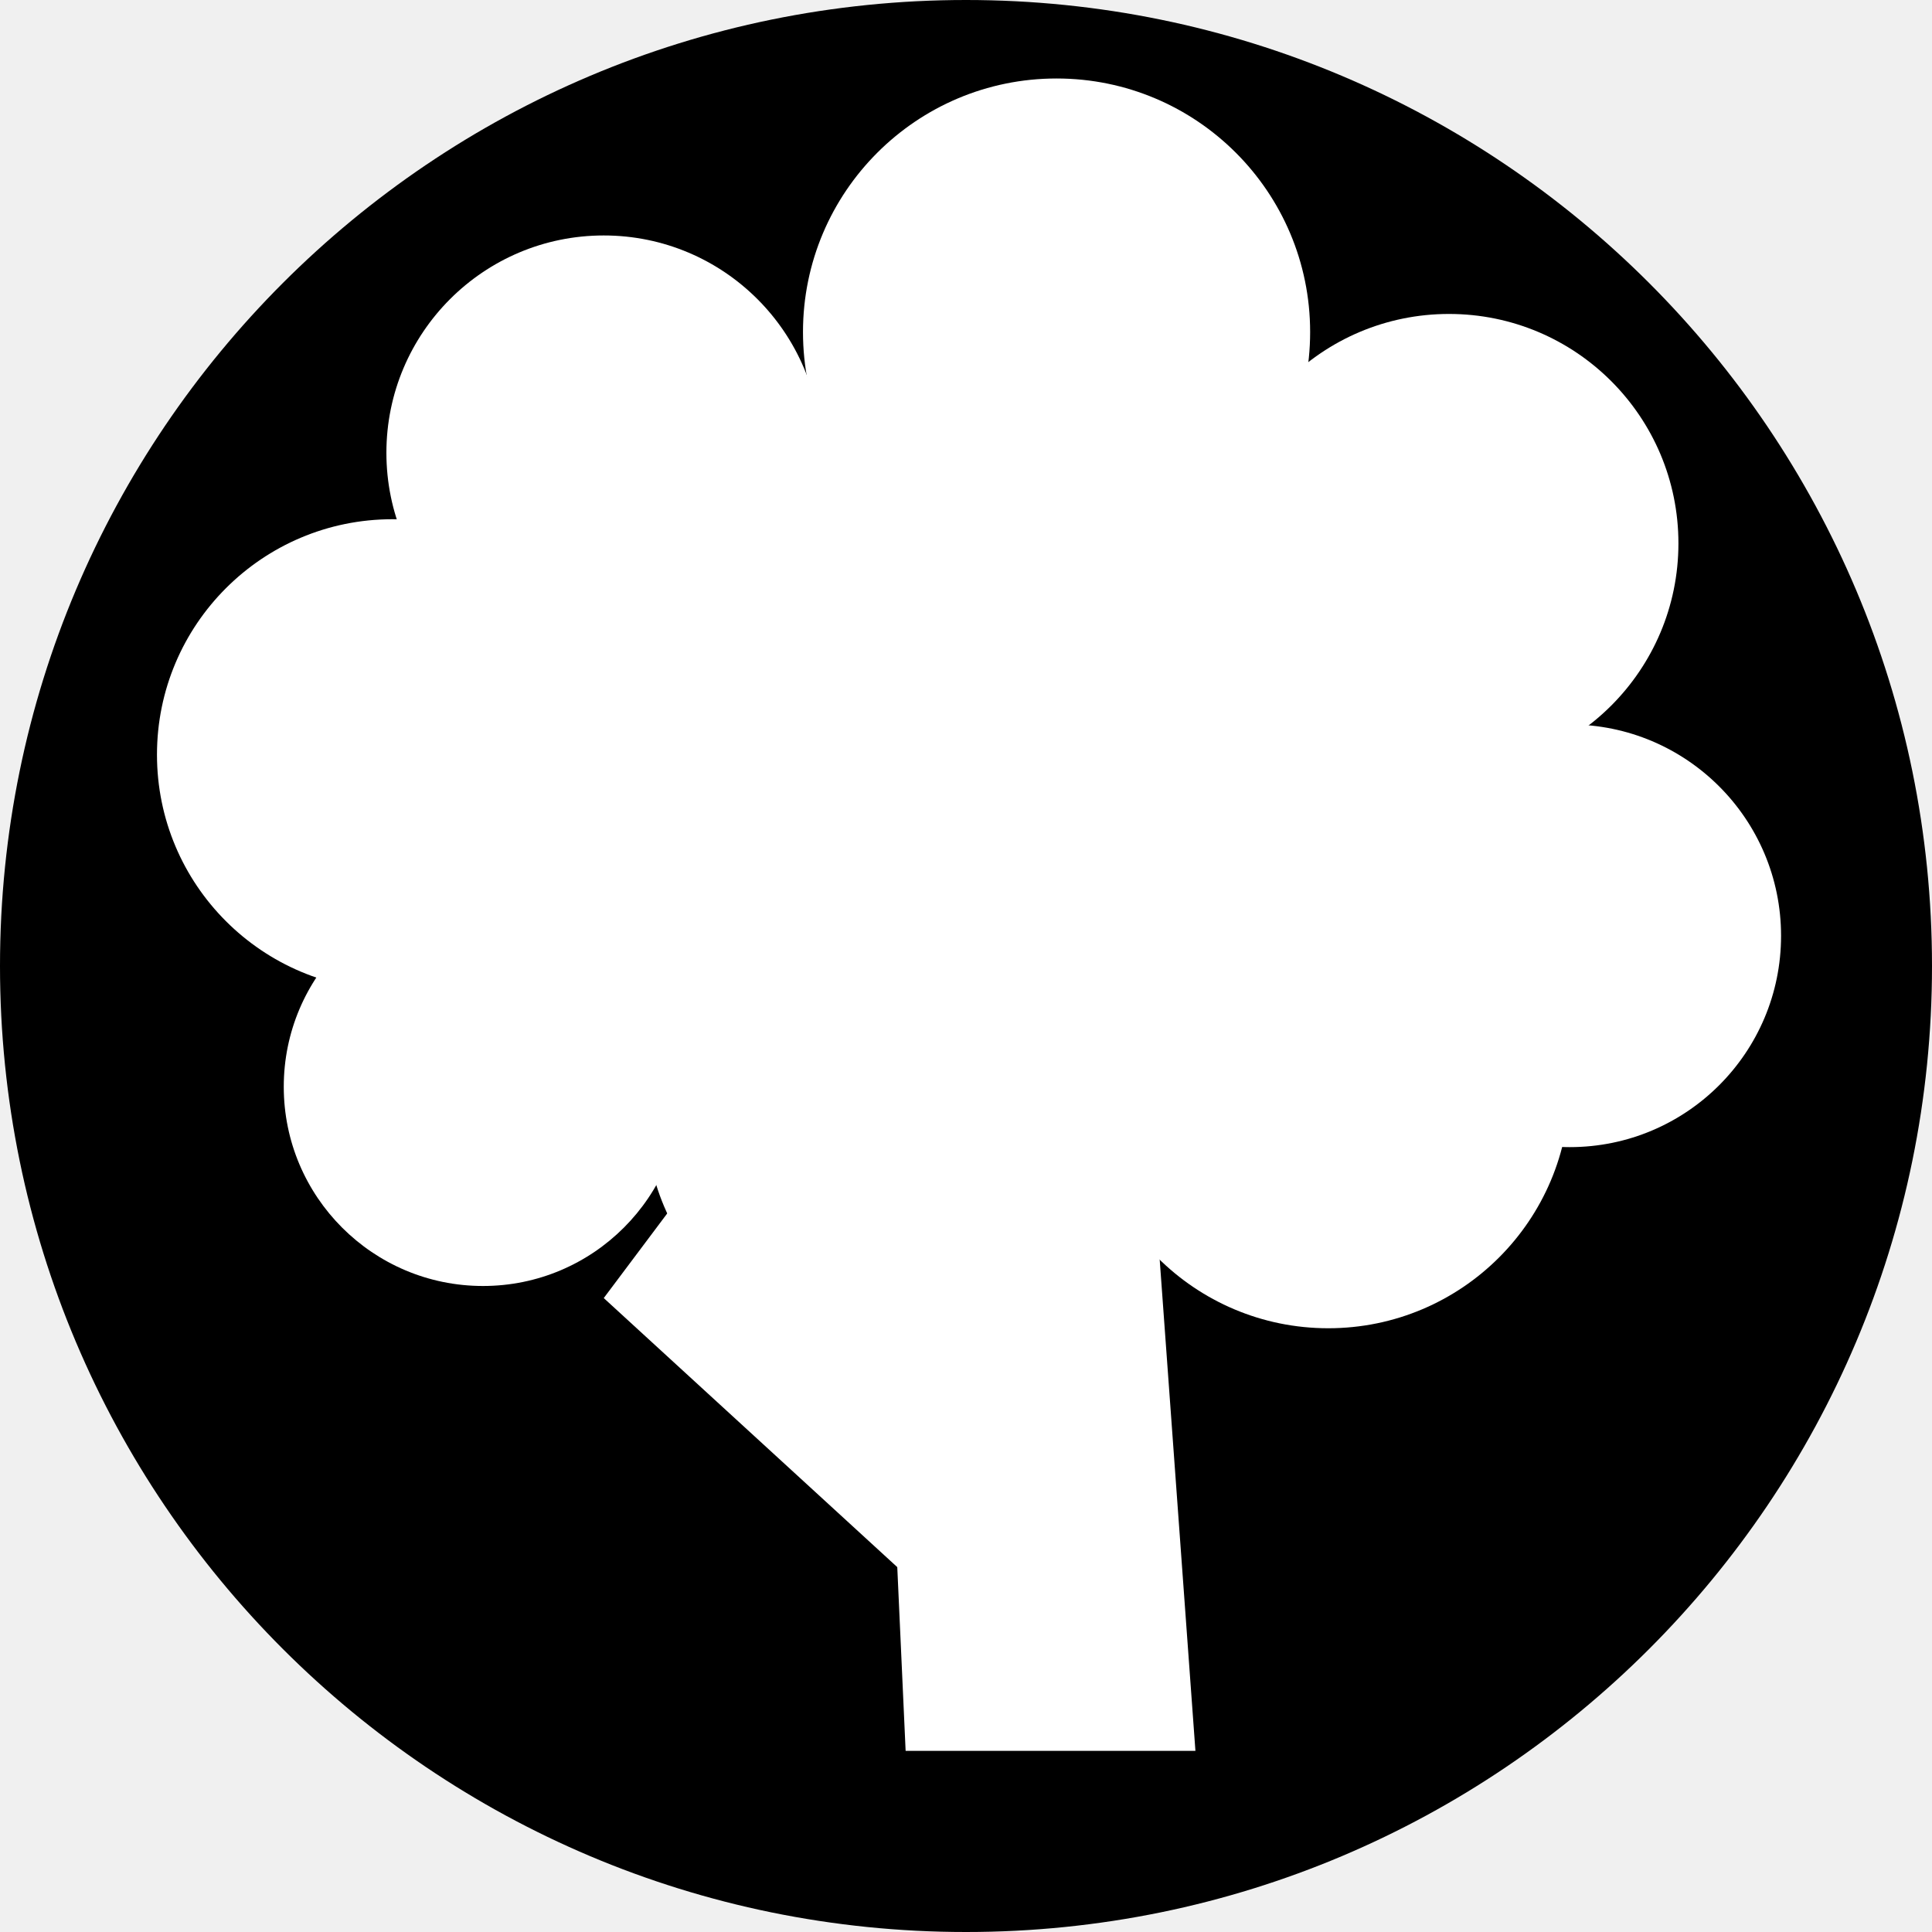
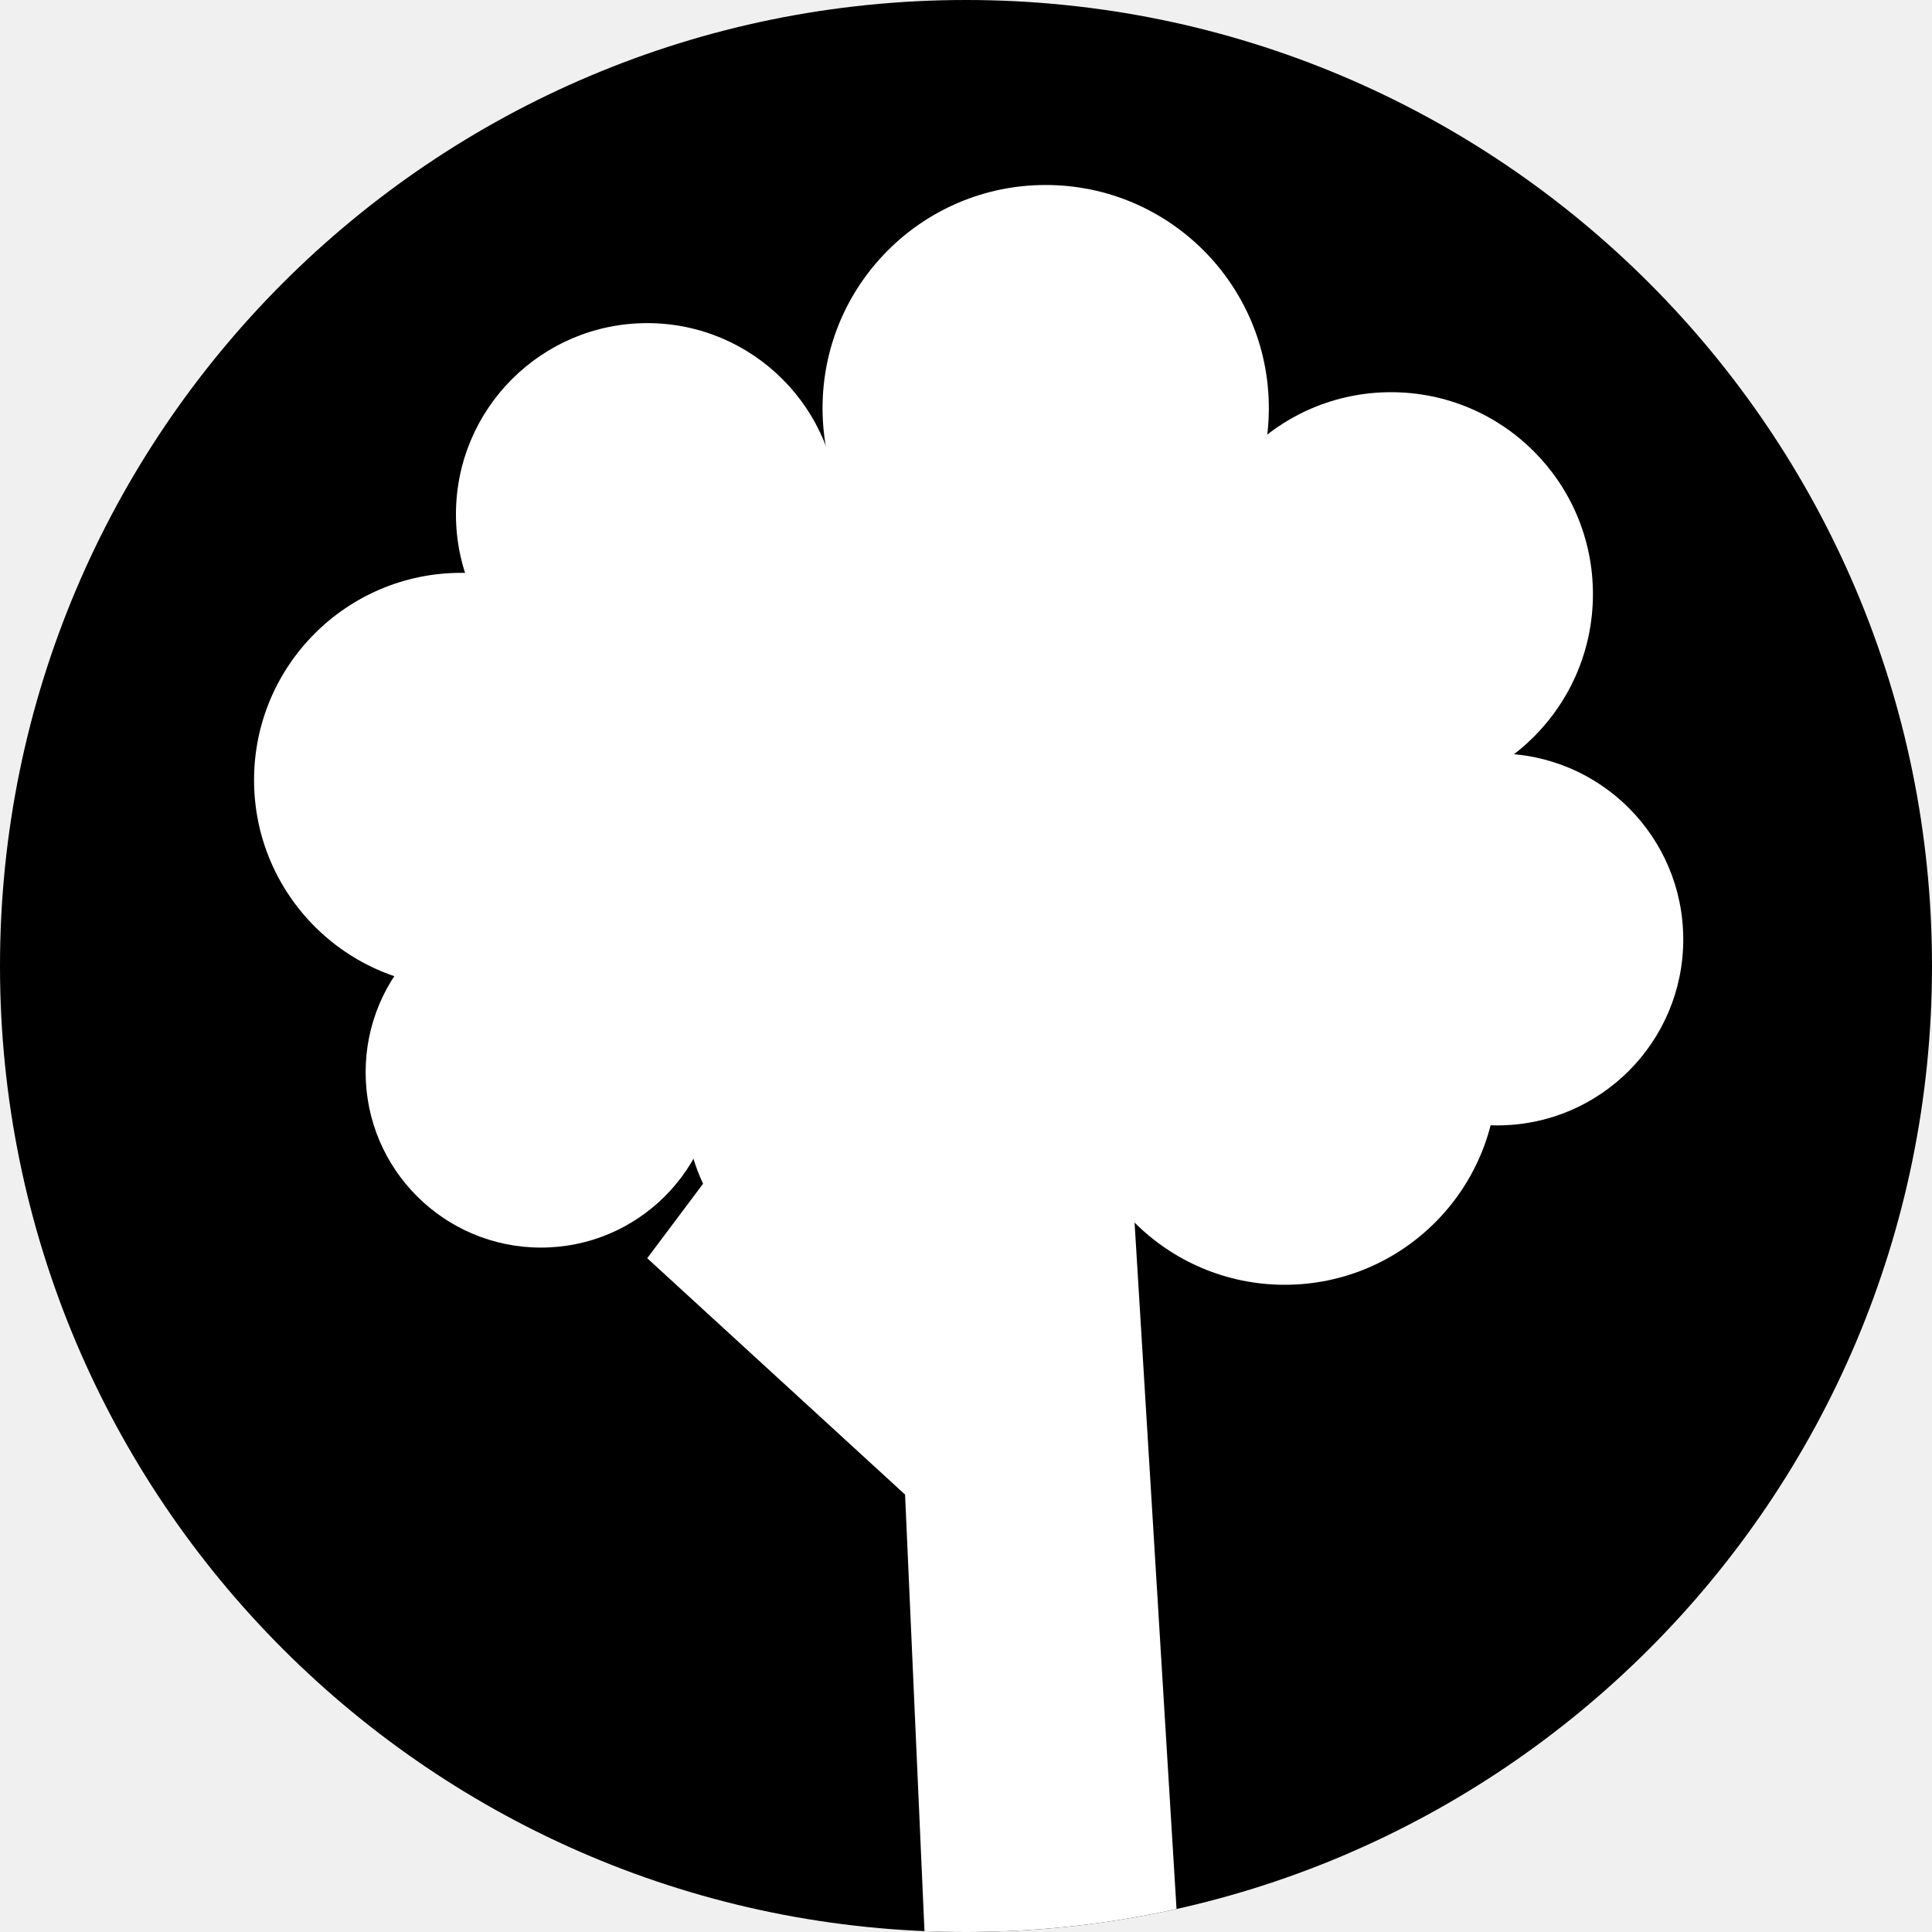
<svg xmlns="http://www.w3.org/2000/svg" viewBox="0 0 32 32">
+   <clipPath id="c">
+     <circle cx="16" cy="16" r="16" />
+   </clipPath>
  <circle cx="16" cy="16" r="16" fill="#000" />
-   <g fill="#fff">
-     <circle cx="10" cy="7.5" r="3.6" />
-     <circle cx="17.5" cy="5.5" r="4.2" />
-     <circle cx="24" cy="9" r="3.8" />
-     <circle cx="6.5" cy="12.5" r="3.9" />
-     <circle cx="13" cy="10.5" r="4" />
-     <circle cx="20" cy="12" r="4" />
-     <circle cx="26" cy="15.5" r="3.5" />
-     <circle cx="8" cy="18" r="3.3" />
-     <circle cx="14.5" cy="18.5" r="3.8" />
-     <circle cx="22" cy="18" r="4" />
-     <rect x="9" y="8" width="16" height="11" />
-     <path d="M14.5 18H19L19.8 29H15Z" />
-     <path d="M10 21.5L11.5 19.5L17 19.5L16 27Z" />
+   <g clip-path="url(#c)">
+     <g fill="#fff" transform="translate(1.92 1.92) scale(0.88)">
+       <circle cx="10" cy="7.5" r="3.6" />
+       <circle cx="17.5" cy="5.5" r="4.2" />
+       <circle cx="24" cy="9" r="3.8" />
+       <circle cx="6.5" cy="12.5" r="3.9" />
+       <circle cx="13" cy="10.5" r="4" />
+       <circle cx="20" cy="12" r="4" />
+       <circle cx="26" cy="15.5" r="3.5" />
+       <circle cx="8" cy="18" r="3.3" />
+       <circle cx="14.5" cy="18.5" r="3.8" />
+       <circle cx="22" cy="18" r="4" />
+       <rect x="9" y="8" width="16" height="11" />
+       <path d="M14.5 18H19L20.1 36H15.3Z" />
+       <path d="M10 21.5L11.5 19.5L17 19.5L16 27Z" />
+     </g>
  </g>
</svg>
